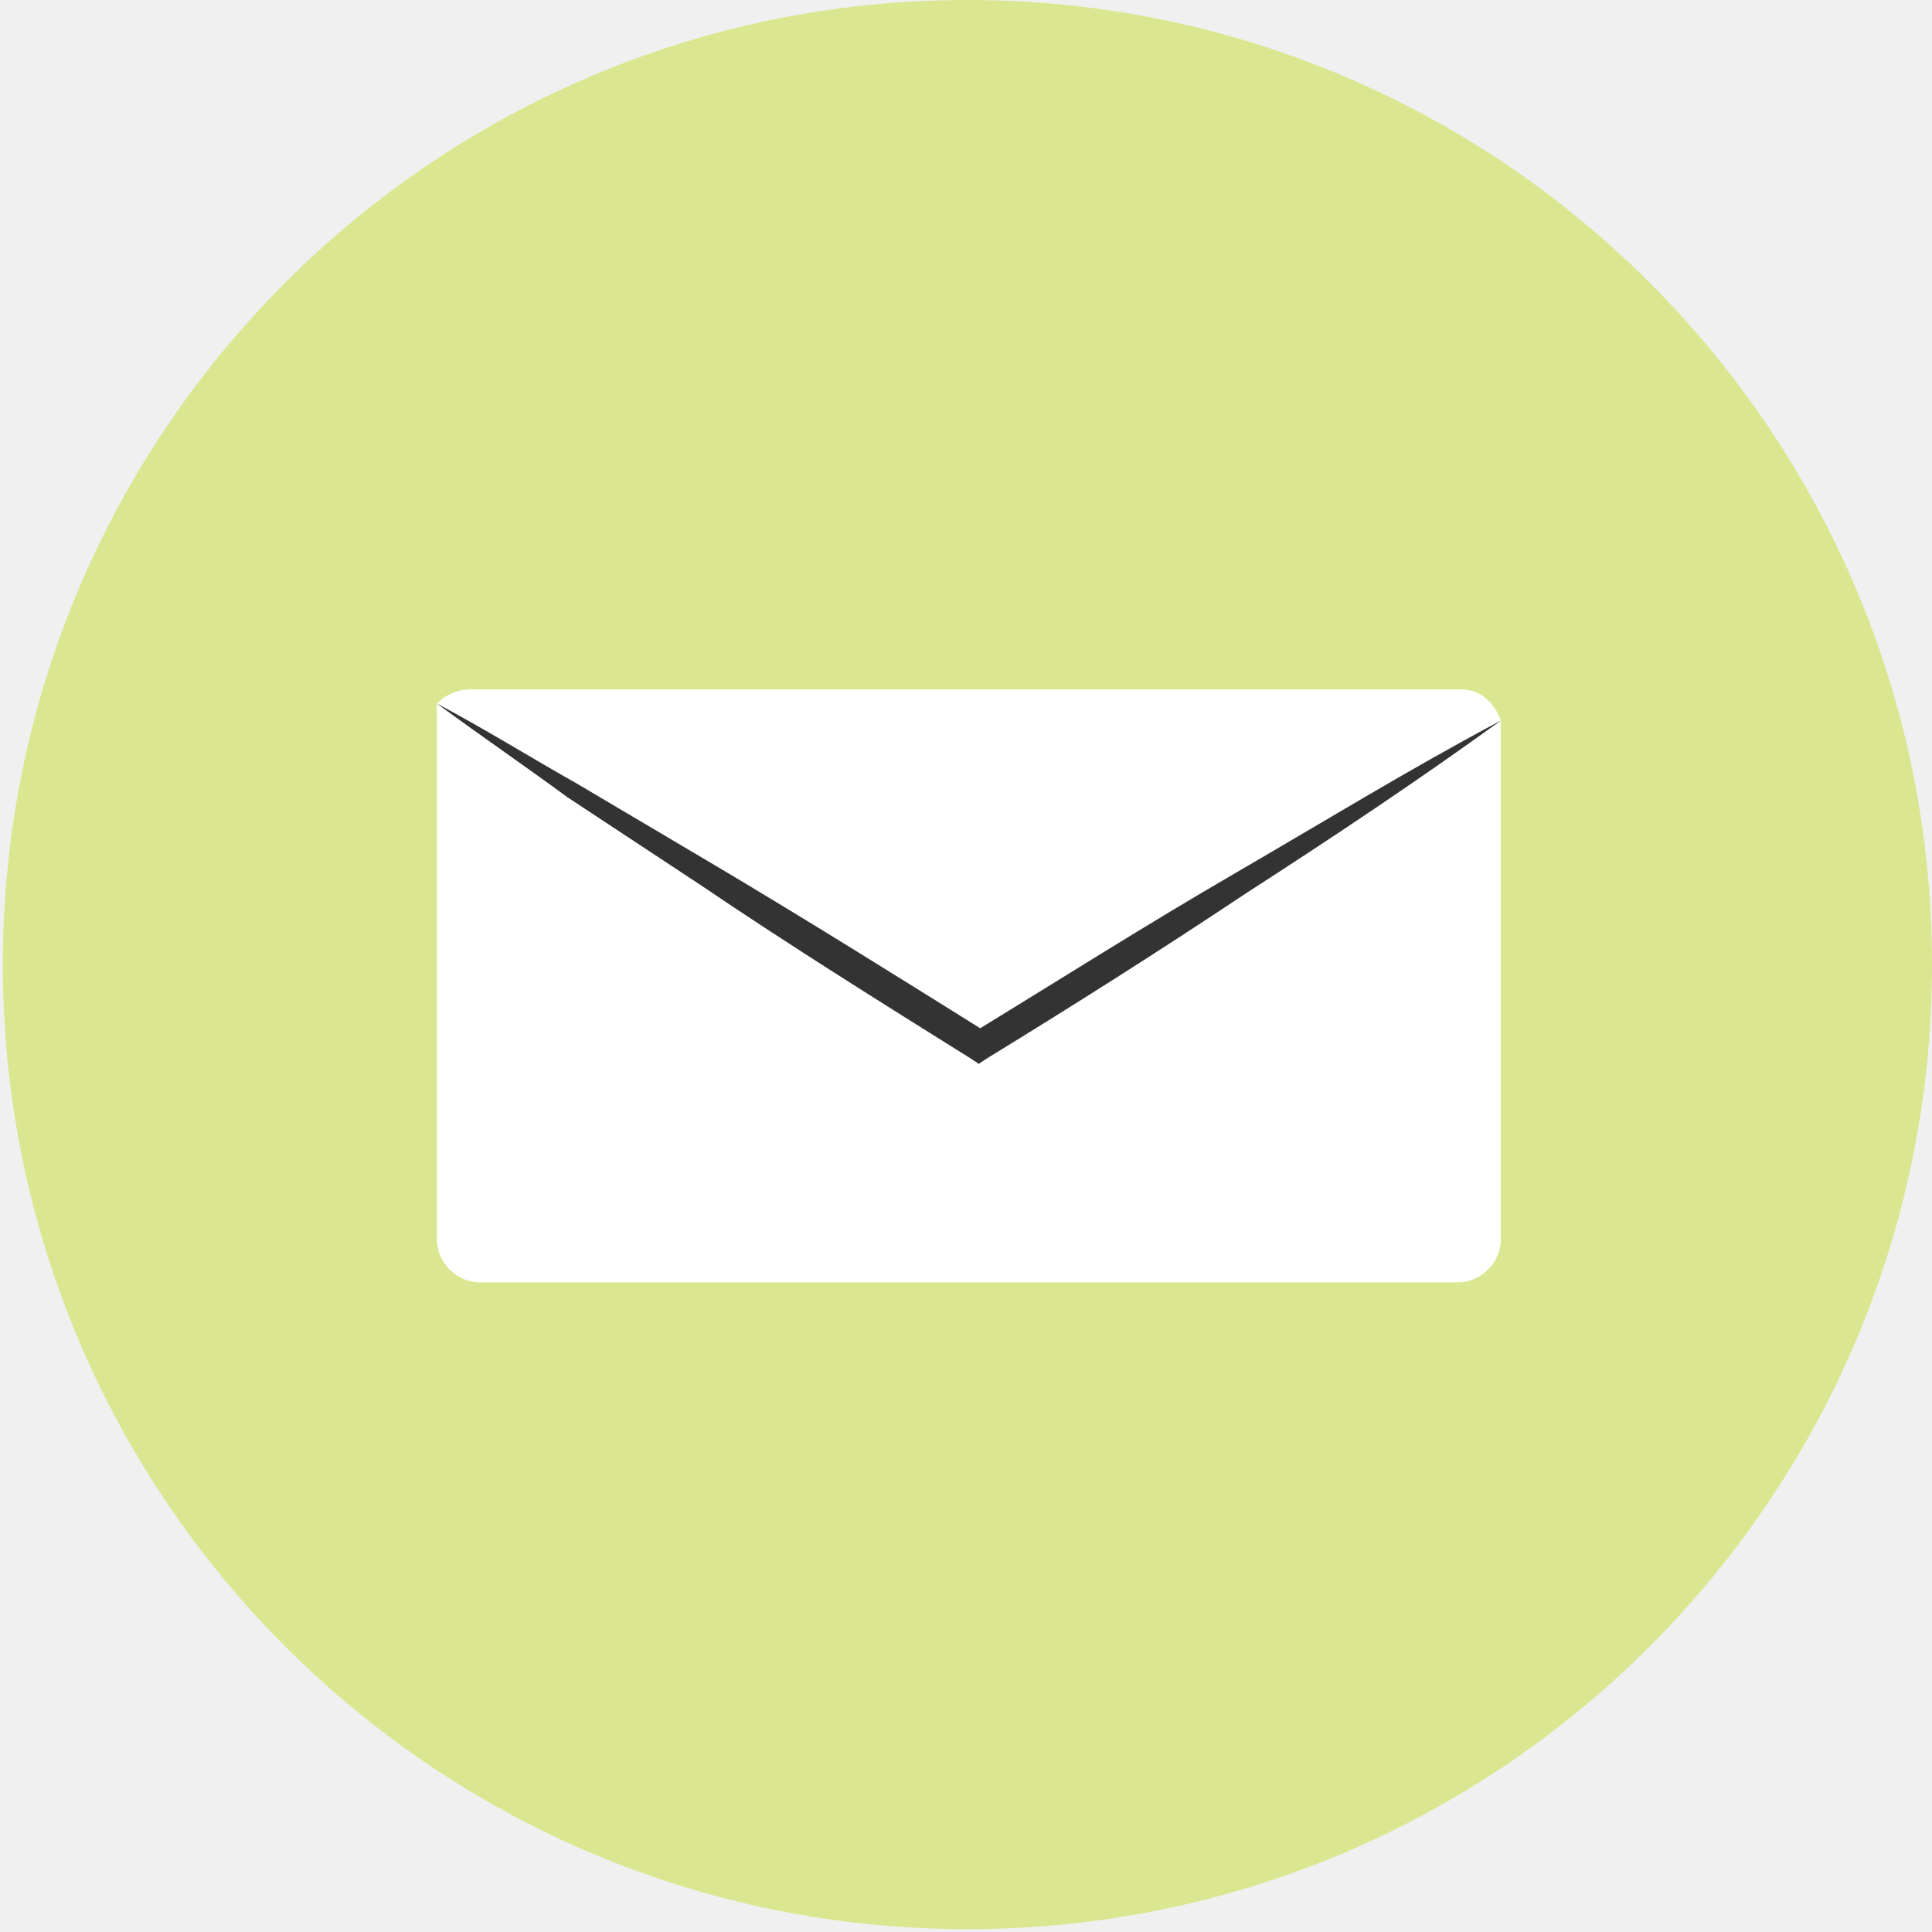
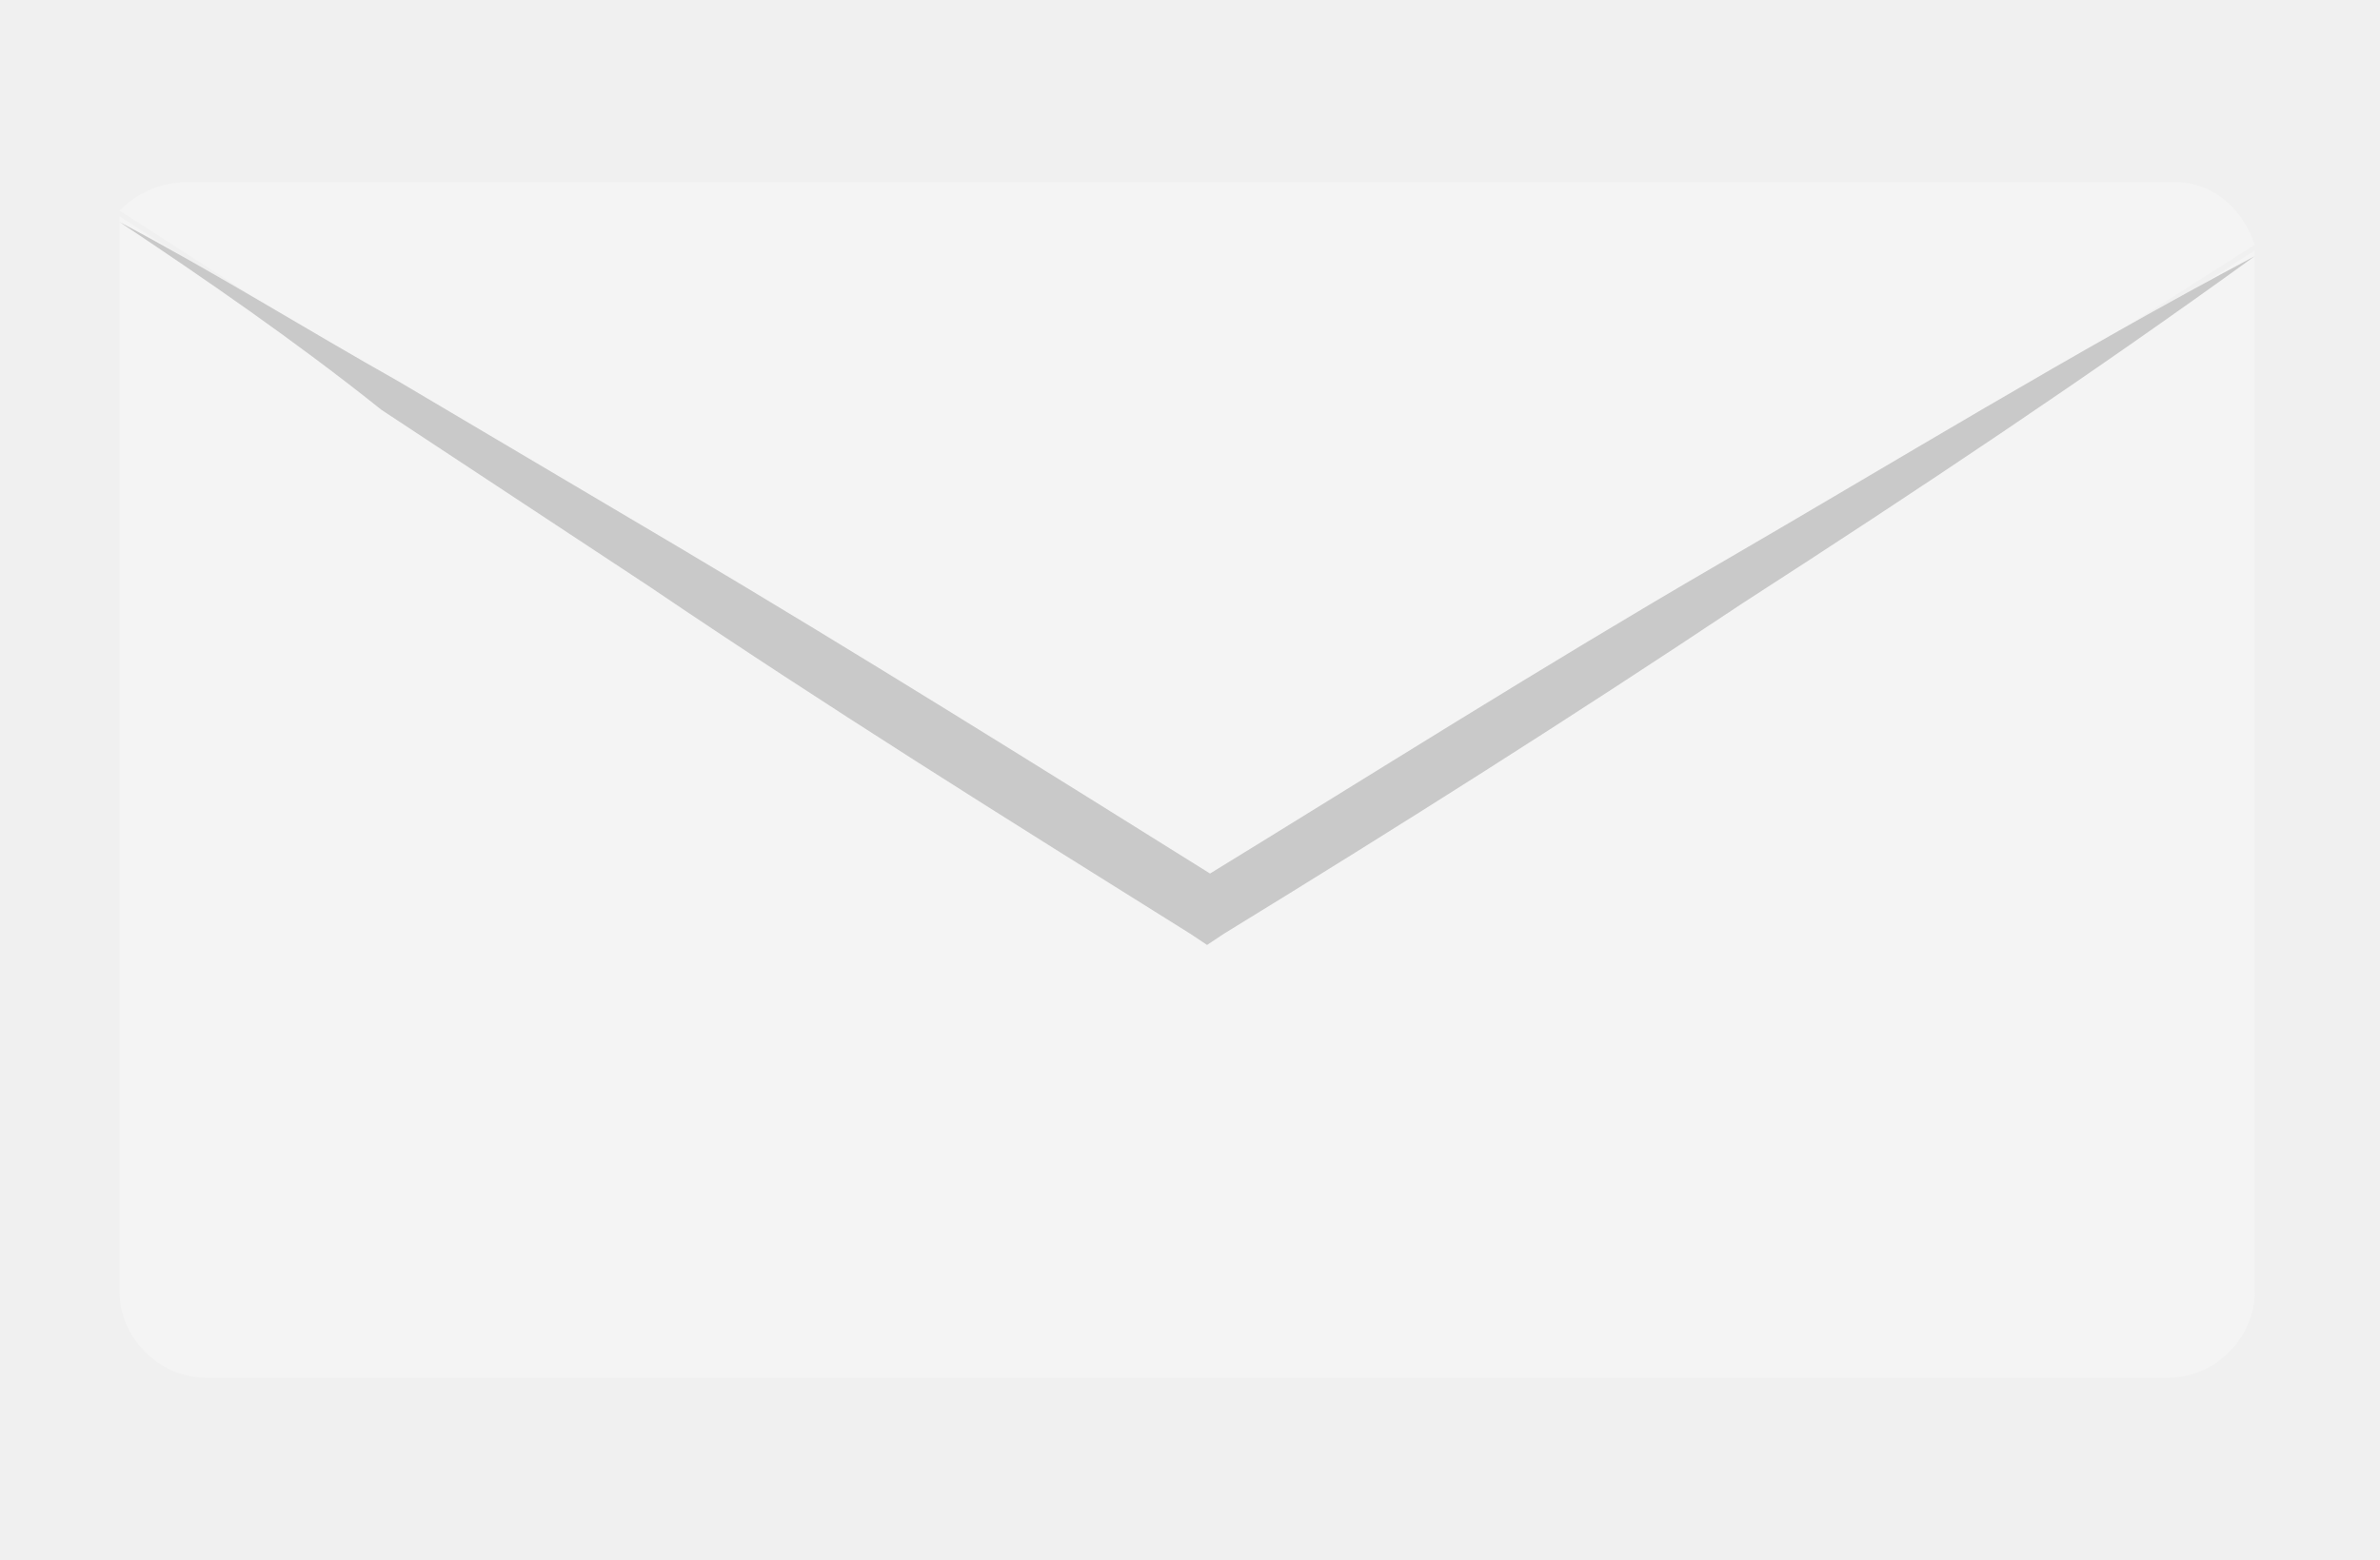
- <svg xmlns="http://www.w3.org/2000/svg" version="1.1" id="Layer_1" x="0px" y="0px" viewBox="-271 362.9 68.1 68.1" style="enable-background:new -271 362.9 68.1 68.1;" xml:space="preserve">
+ <svg xmlns="http://www.w3.org/2000/svg" version="1.1" id="Layer_1" x="0px" y="0px" viewBox="-347.8 293.9 41.8 27.4" style="enable-background:new -347.8 293.9 41.8 27.4;" xml:space="preserve">
  <style type="text/css">
- 	.st0{fill:#DBE690;}
- 	.st1{fill:#FFFFFF;}
- 	.st2{fill:#333333;}
+ 	.st0{fill:#F4F4F4;}
+ 	.st1{fill:#C9C9C9;}
</style>
-   <circle class="st0" cx="-236.9" cy="396.9" r="34" />
  <g>
-     <path class="st1" d="M-236.5,400l18.4-11.7c-0.2-0.6-0.7-1.1-1.4-1.1h-34.9c-0.5,0-0.9,0.2-1.2,0.5L-236.5,400z" />
-     <path class="st1" d="M-236.4,400.1l-19.2-12.4v18.9c0,0.8,0.7,1.5,1.5,1.5h34.5c0.8,0,1.5-0.7,1.5-1.5v-18.3L-236.4,400.1z" />
+     <path class="st0" d="M-326.6,309.9l18.4-11.7c-0.2-0.6-0.7-1.1-1.4-1.1h-34.9c-0.5,0-0.9,0.2-1.2,0.5L-326.6,309.9z" />
+     <path class="st0" d="M-326.5,310.1l-19.2-12.4v18.9c0,0.8,0.7,1.5,1.5,1.5h34.5c0.8,0,1.5-0.7,1.5-1.5v-18.3L-326.5,310.1z" />
  </g>
  <g>
-     <path class="st2" d="M-255.6,387.7c1.7,0.9,3.3,1.9,4.9,2.8l4.9,2.9c3.2,1.9,6.4,3.9,9.6,5.9l-0.5,0c3.1-1.9,6.1-3.8,9.2-5.6   c3.1-1.8,6.2-3.7,9.4-5.4c-2.9,2.1-5.9,4.1-9,6.1c-3,2-6,3.9-9.1,5.8l-0.3,0.2l-0.3-0.2c-3.2-2-6.4-4-9.5-6.1l-4.7-3.1   C-252.5,389.9-254.1,388.8-255.6,387.7z" />
+     <path class="st1" d="M-345.7,297.8c1.7,0.9,3.3,1.9,4.9,2.8l4.9,2.9c3.2,1.9,6.4,3.9,9.6,5.9h-0.5c3.1-1.9,6.1-3.8,9.2-5.6   c3.1-1.8,6.2-3.7,9.4-5.4c-2.9,2.1-5.9,4.1-9,6.1c-3,2-6,3.9-9.1,5.8l-0.3,0.2l-0.3-0.2c-3.2-2-6.4-4-9.5-6.1l-4.7-3.1   C-342.6,299.9-344.2,298.8-345.7,297.8z" />
  </g>
</svg>
